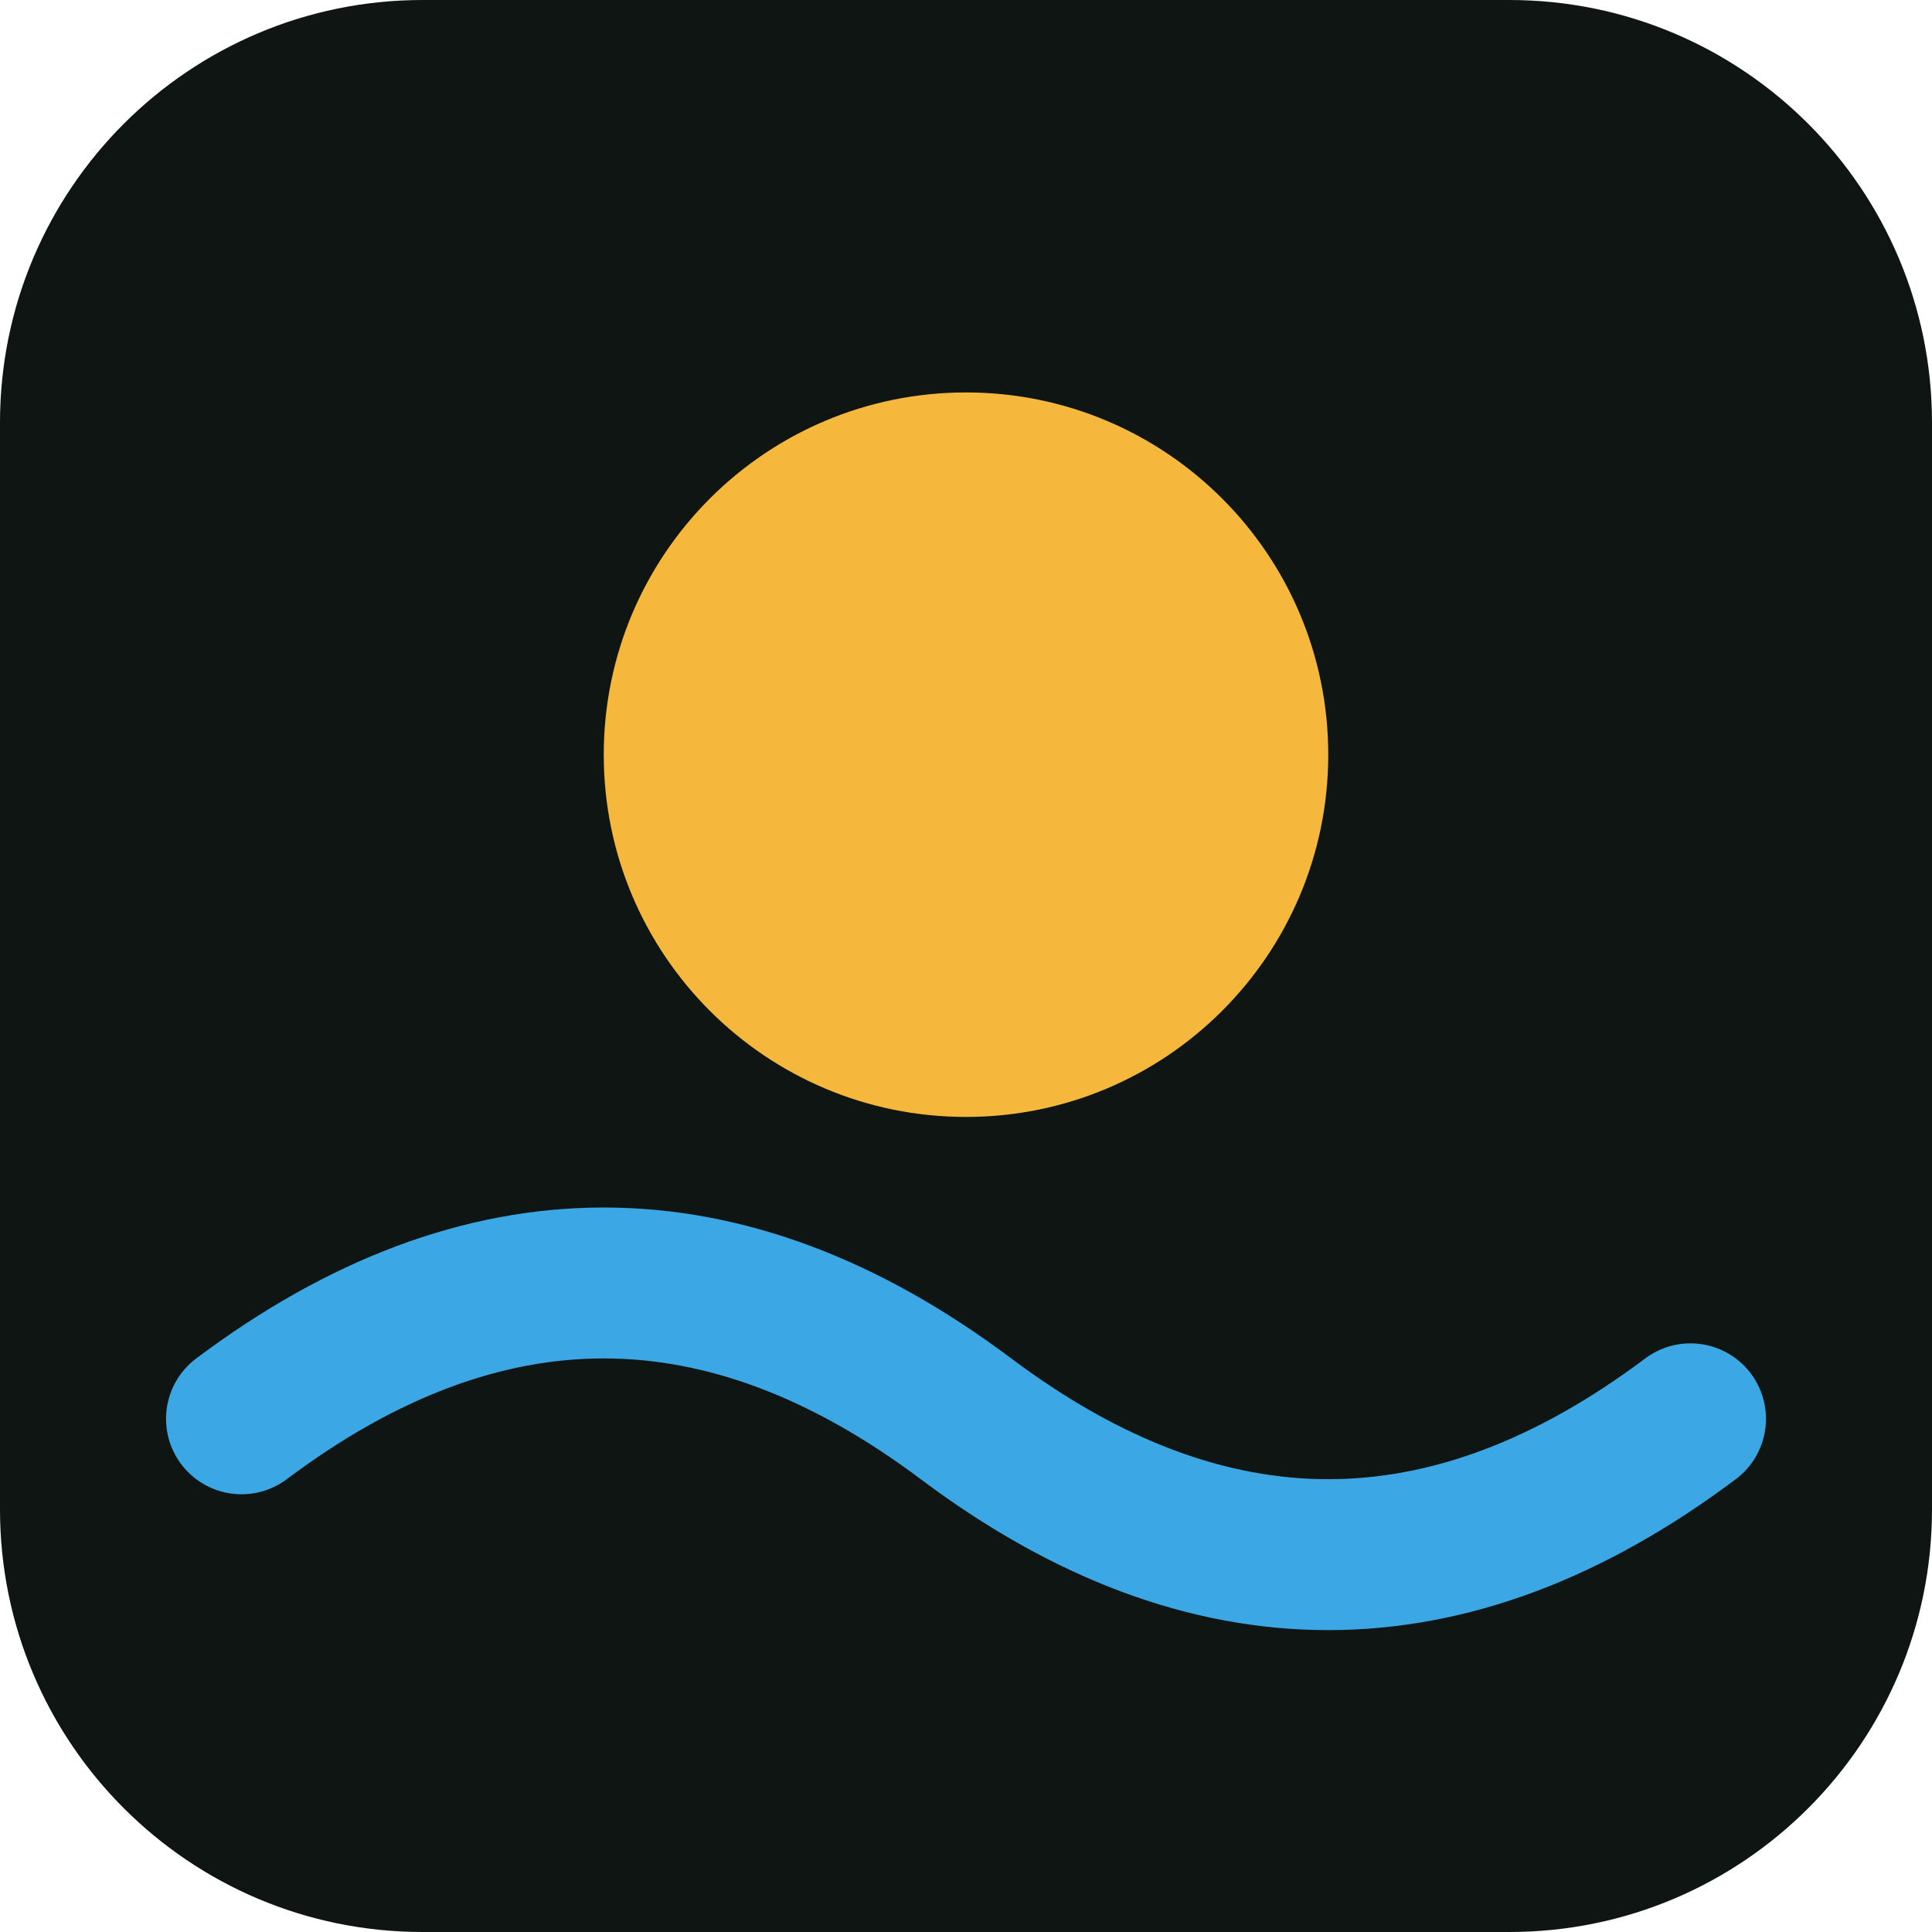
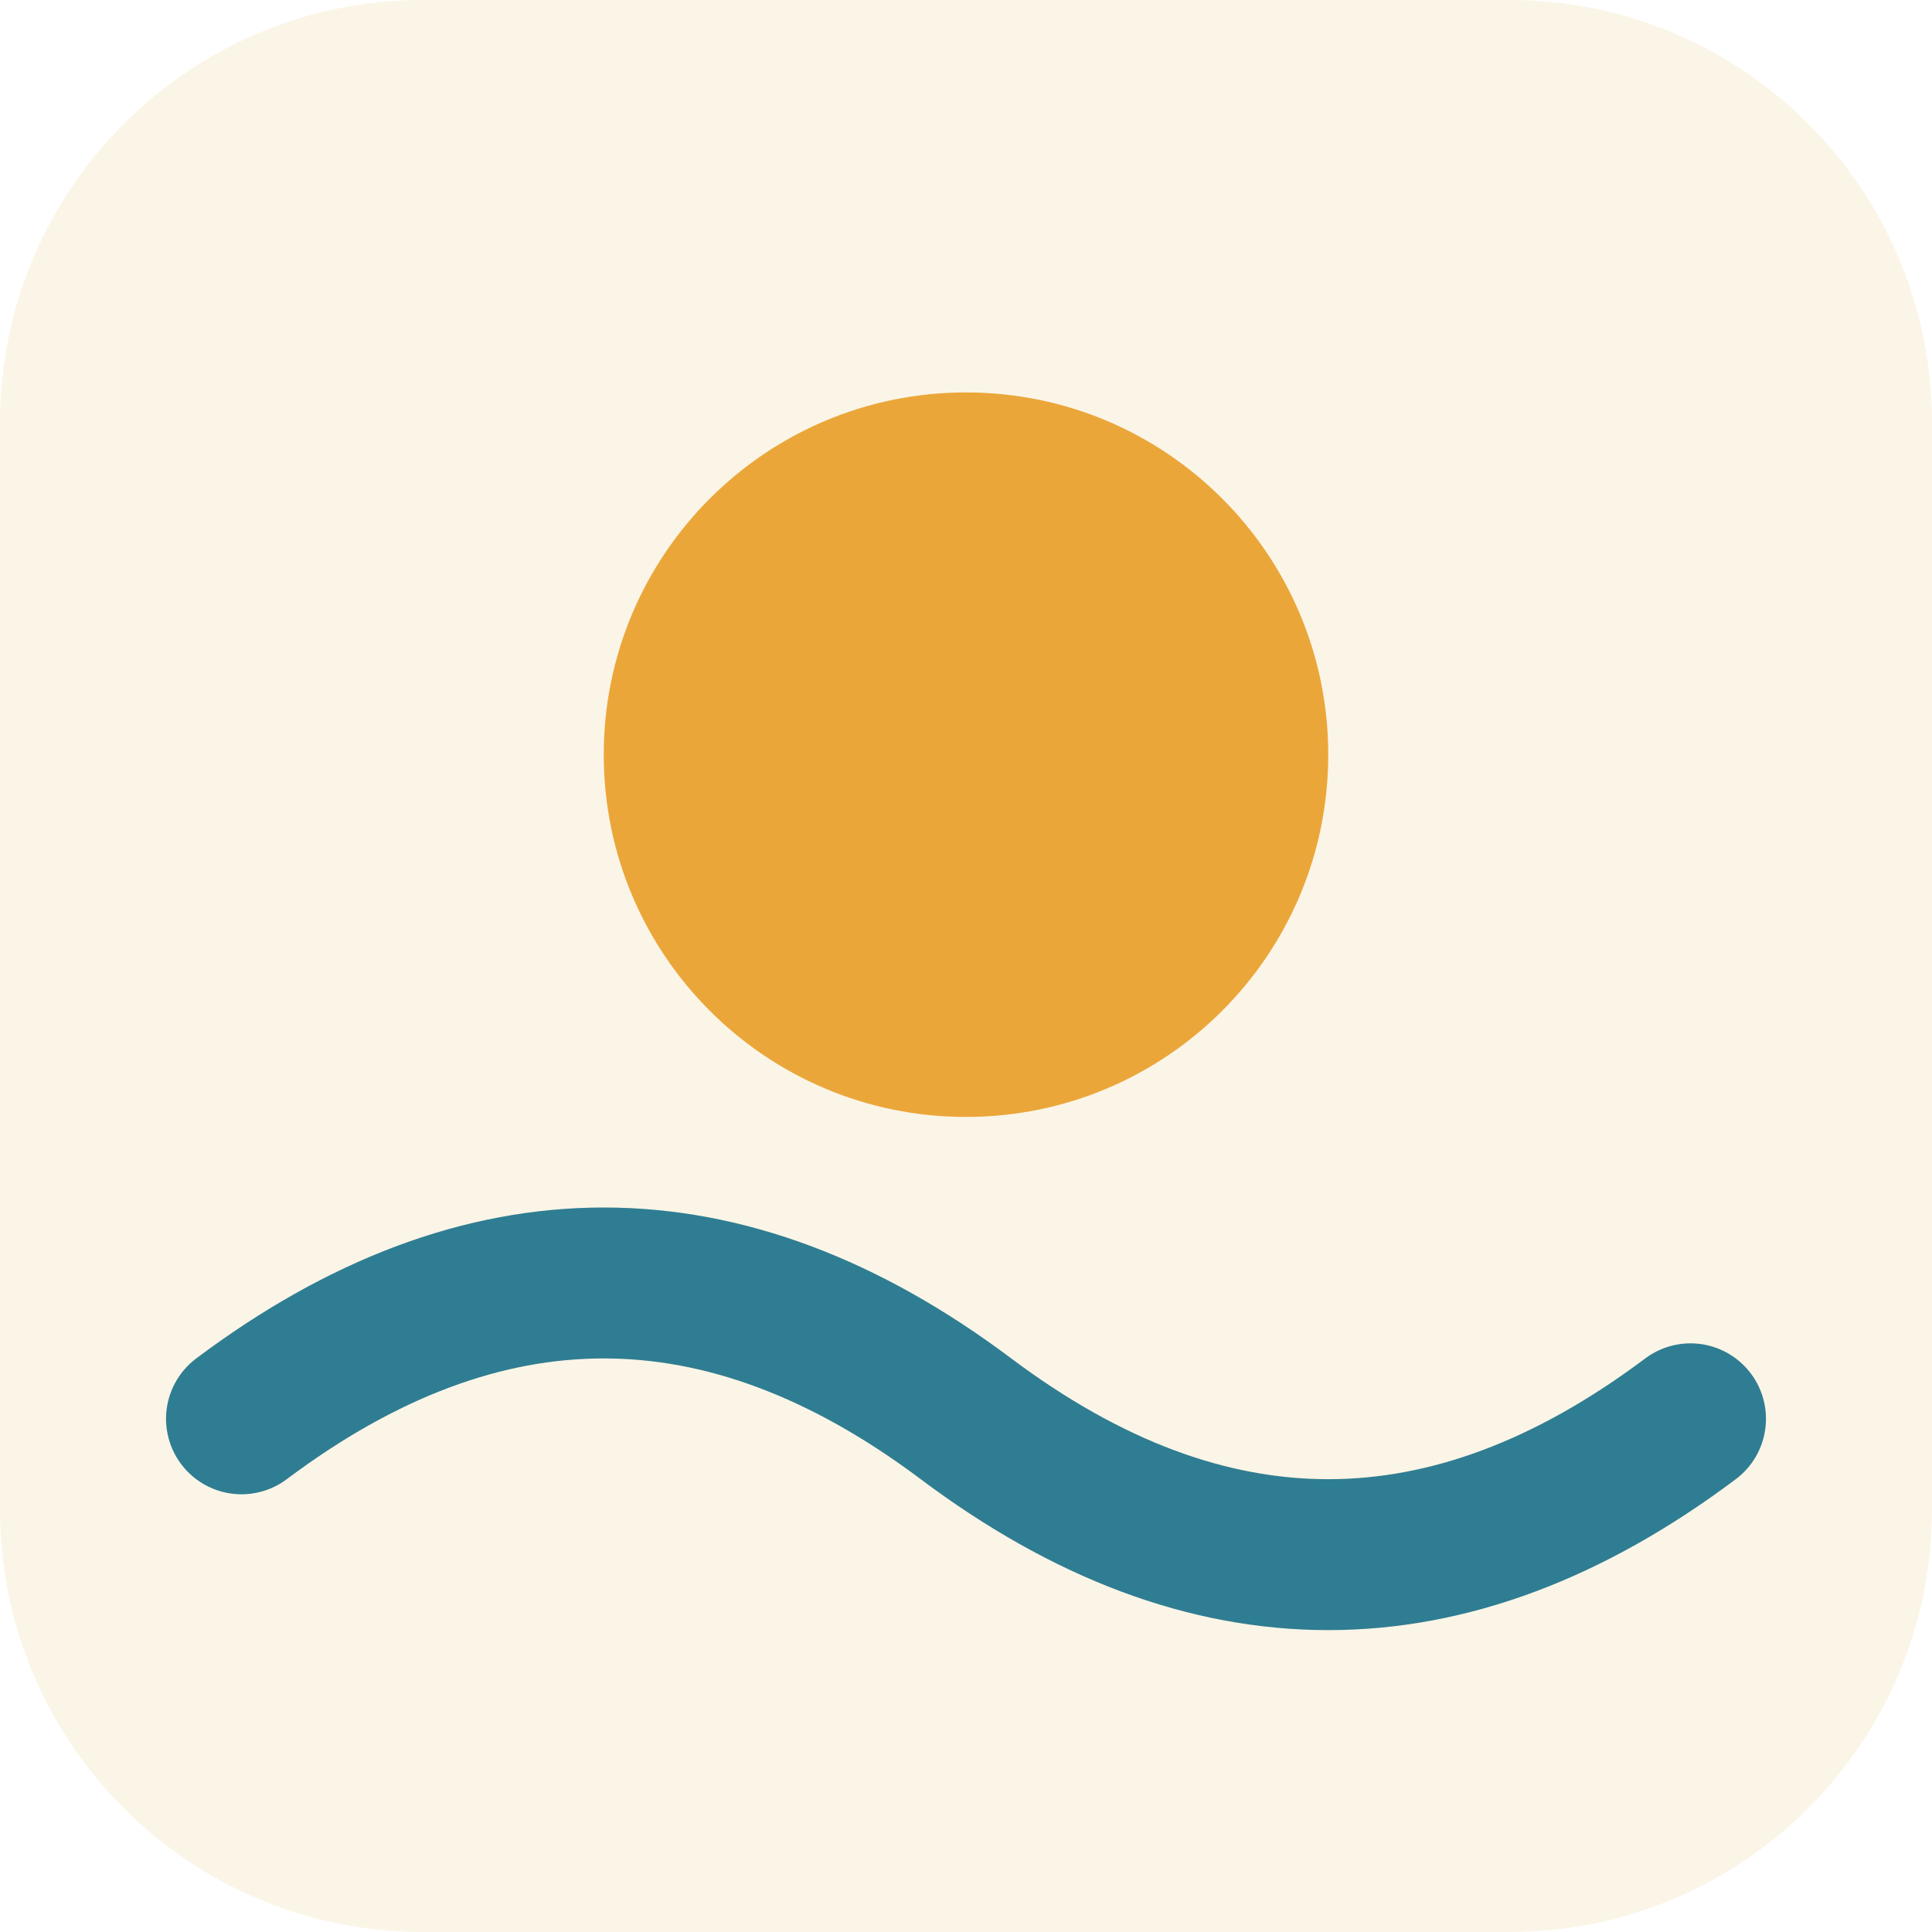
<svg xmlns="http://www.w3.org/2000/svg" viewBox="0 0 64 64">
-   <rect width="64" height="64" rx="14" fill="#0E1512" />
-   <circle cx="32" cy="25" r="12" fill="#F5B83D" />
-   <path d="M8 47c8-6 16-6 24 0s16 6 24 0" fill="none" stroke="#3BA7E5" stroke-width="5" stroke-linecap="round" />
+   <rect width="64" height="64" rx="14" fill="#FBF5E7" />
+   <circle cx="32" cy="25" r="12" fill="#EBA63A" />
+   <path d="M8 47c8-6 16-6 24 0s16 6 24 0" fill="none" stroke="#2F7D92" stroke-width="5" stroke-linecap="round" />
</svg>
